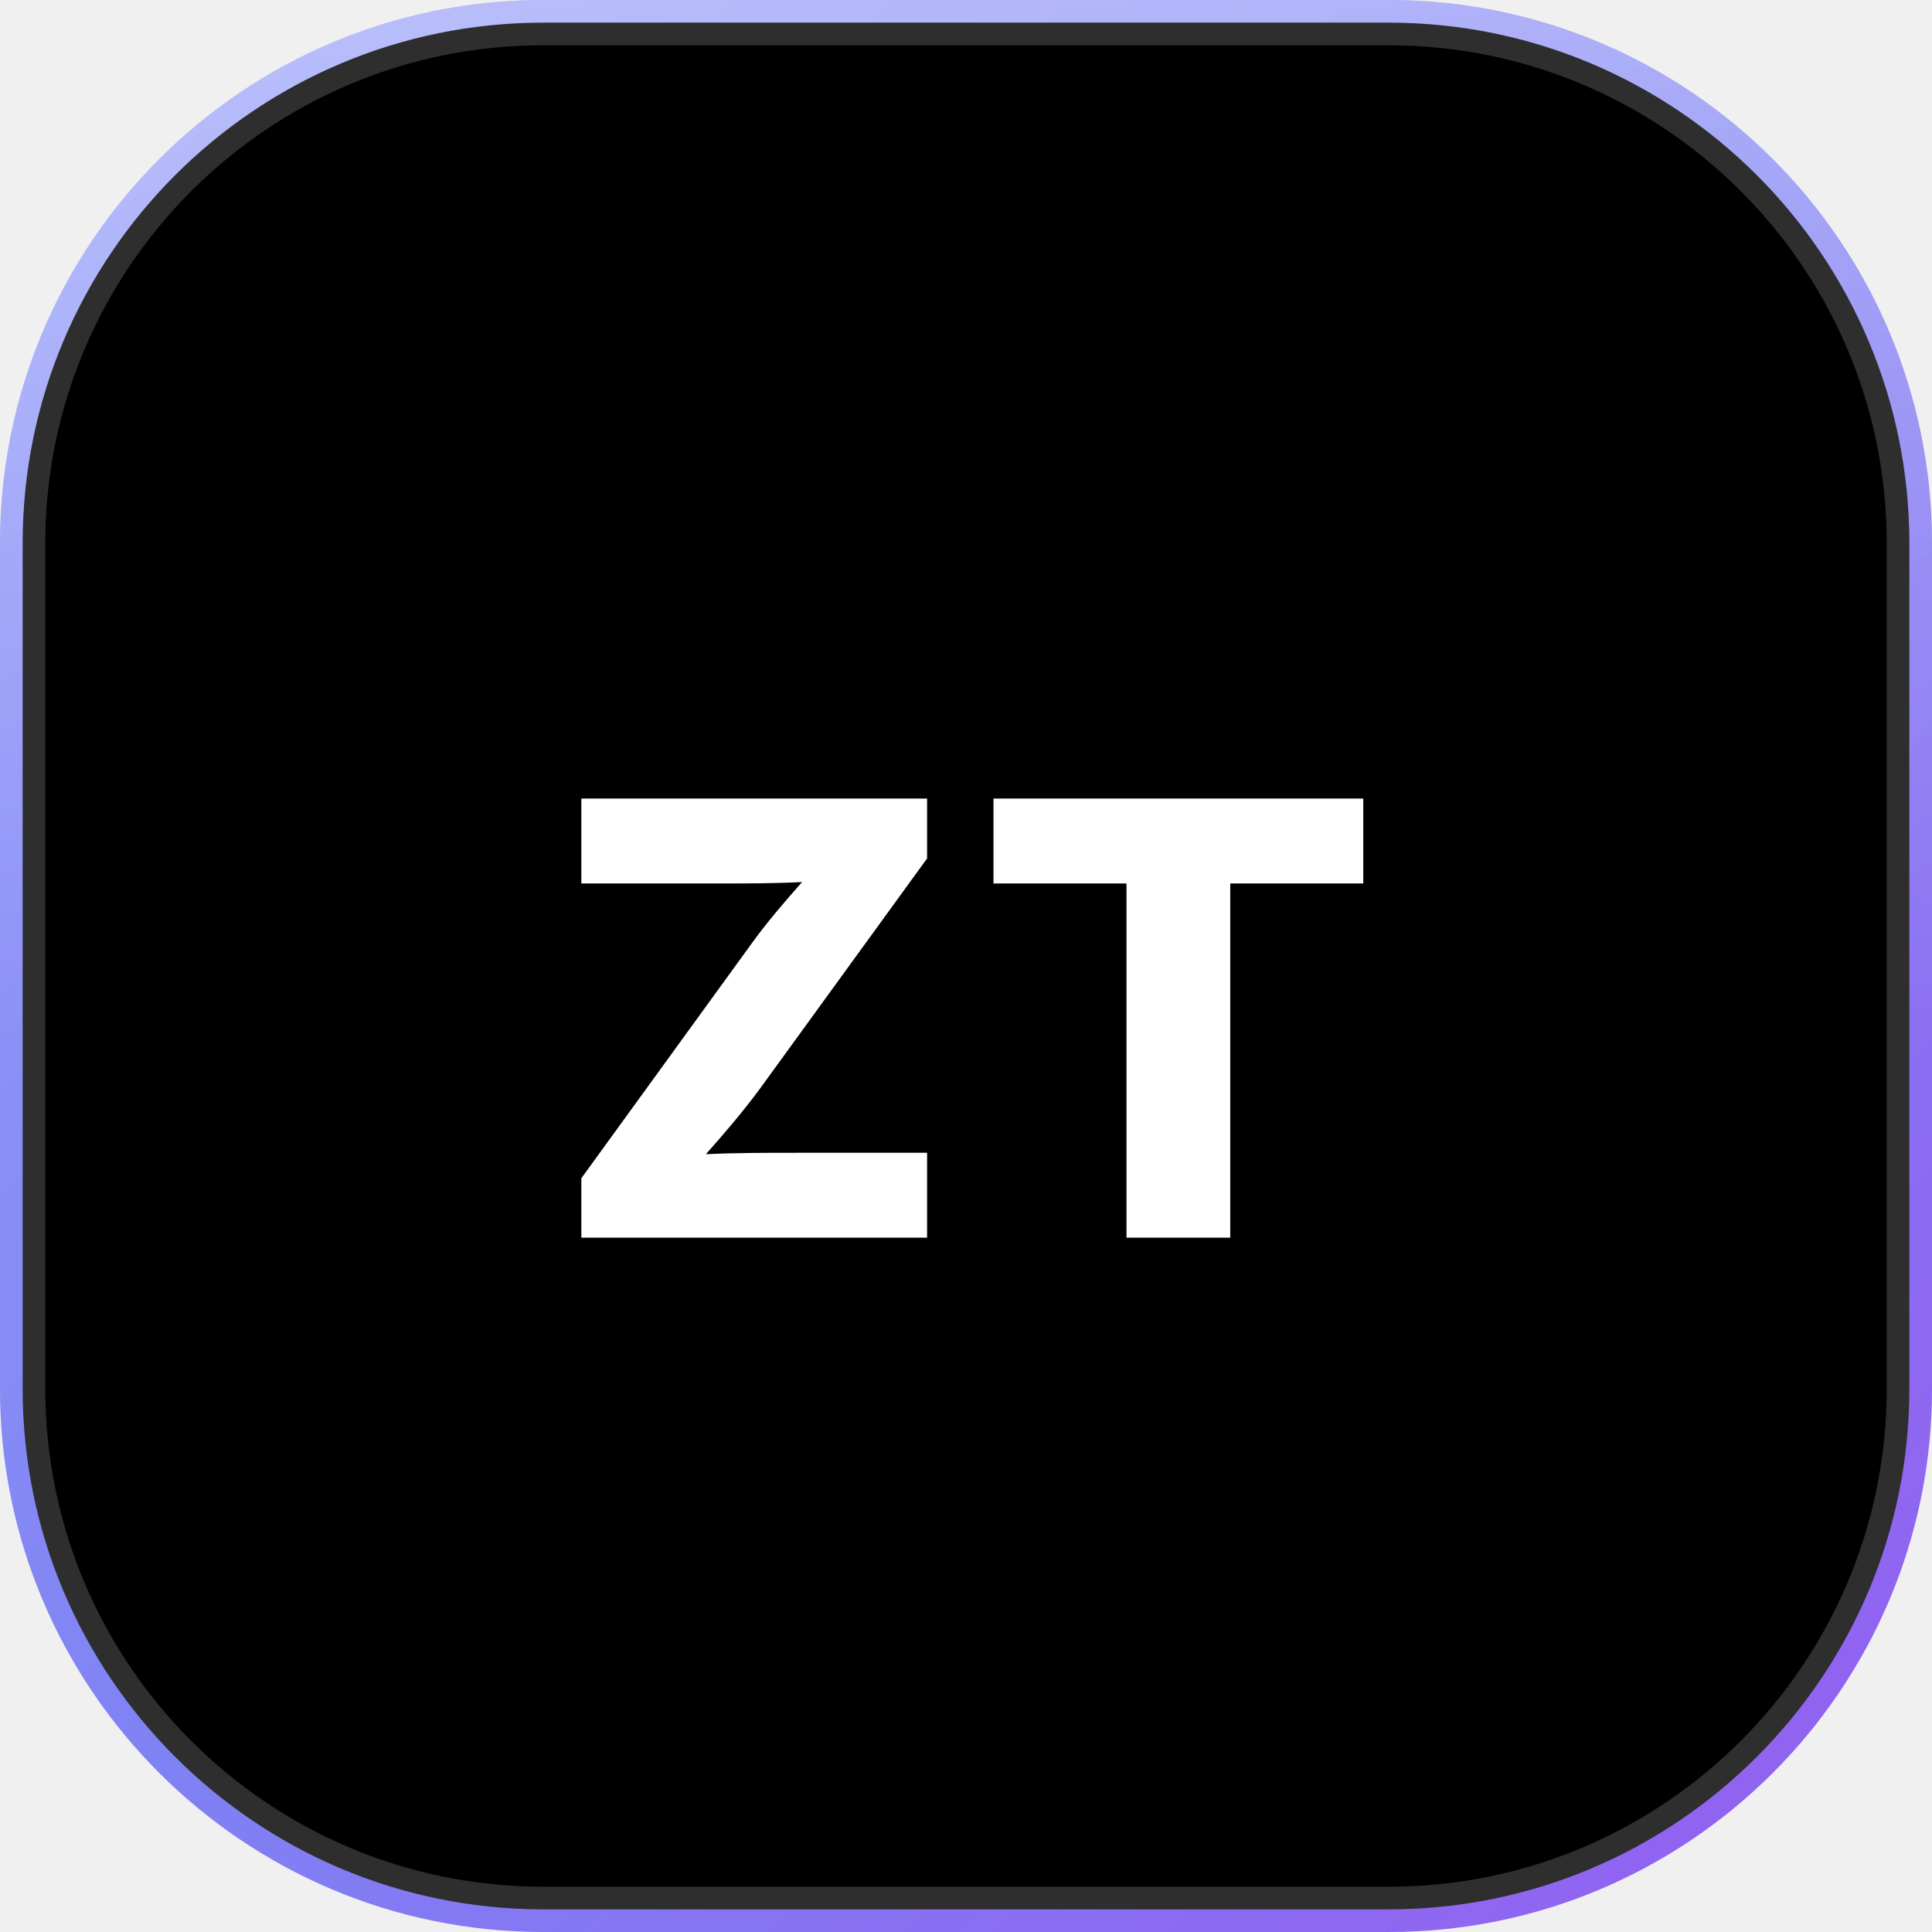
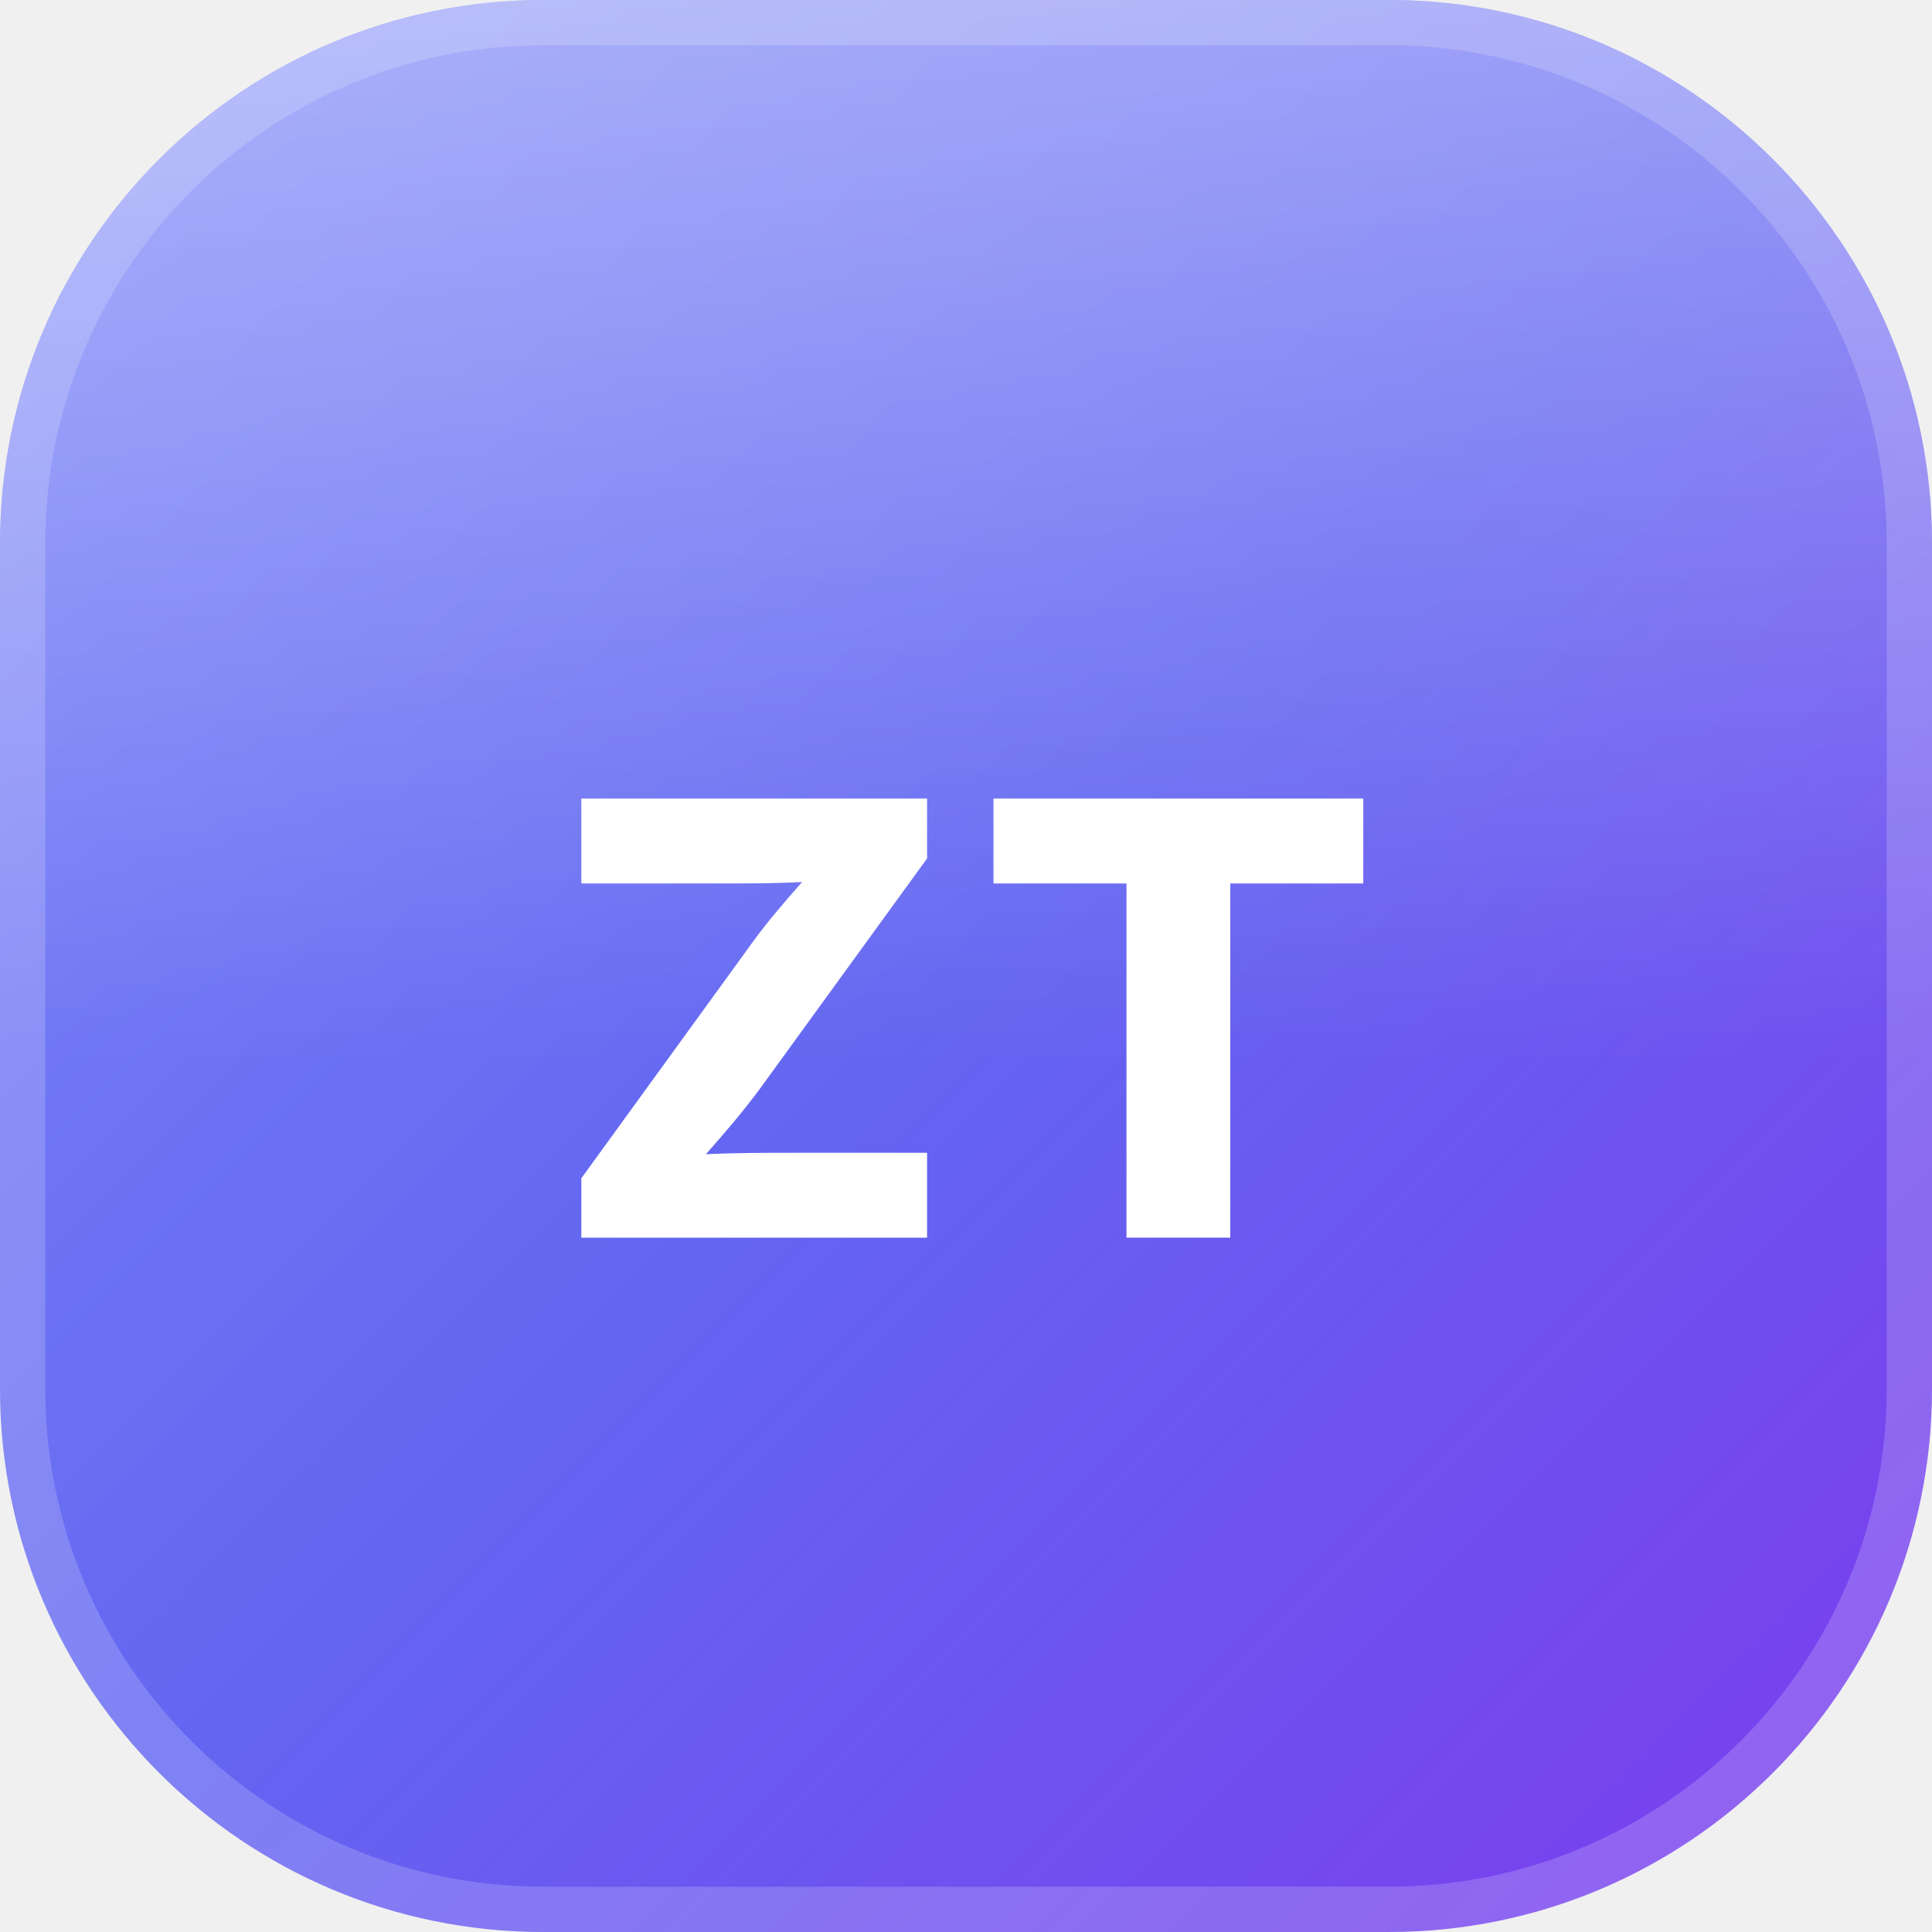
<svg xmlns="http://www.w3.org/2000/svg" viewBox="0 0 64 64" width="64" height="64" role="img" aria-label="Zerotal">
  <defs>
    <linearGradient id="zt-grad" x1="0" y1="0" x2="64" y2="64" gradientUnits="userSpaceOnUse">
      <stop stop-color="#818cf8" />
      <stop offset="0.5" stop-color="#6366f1" />
      <stop offset="1" stop-color="#7c3aed" />
    </linearGradient>
    <linearGradient id="zt-shine" x1="0" y1="0" x2="0" y2="64" gradientUnits="userSpaceOnUse">
      <stop stop-color="#ffffff" stop-opacity="0.35" />
      <stop offset="0.55" stop-color="#ffffff" stop-opacity="0" />
    </linearGradient>
  </defs>
  <rect width="64" height="64" rx="18" fill="url(#zt-grad)" />
  <rect width="64" height="64" rx="18" fill="url(#zt-shine)" />
-   <rect x="0.75" y="0.75" width="62.5" height="62.5" rx="17.25" stroke="#ffffff" stroke-opacity="0.18" stroke-width="1.5" />
+   <rect x="0.75" y="0.75" width="62.5" height="62.5" rx="17.25" fill="none" stroke="#ffffff" stroke-opacity="0.18" stroke-width="1.5" />
  <text x="32" y="41" text-anchor="middle" font-family="system-ui, -apple-system, Segoe UI, sans-serif" font-size="20" font-weight="800" letter-spacing="0.5" fill="#ffffff">ZT</text>
</svg>
